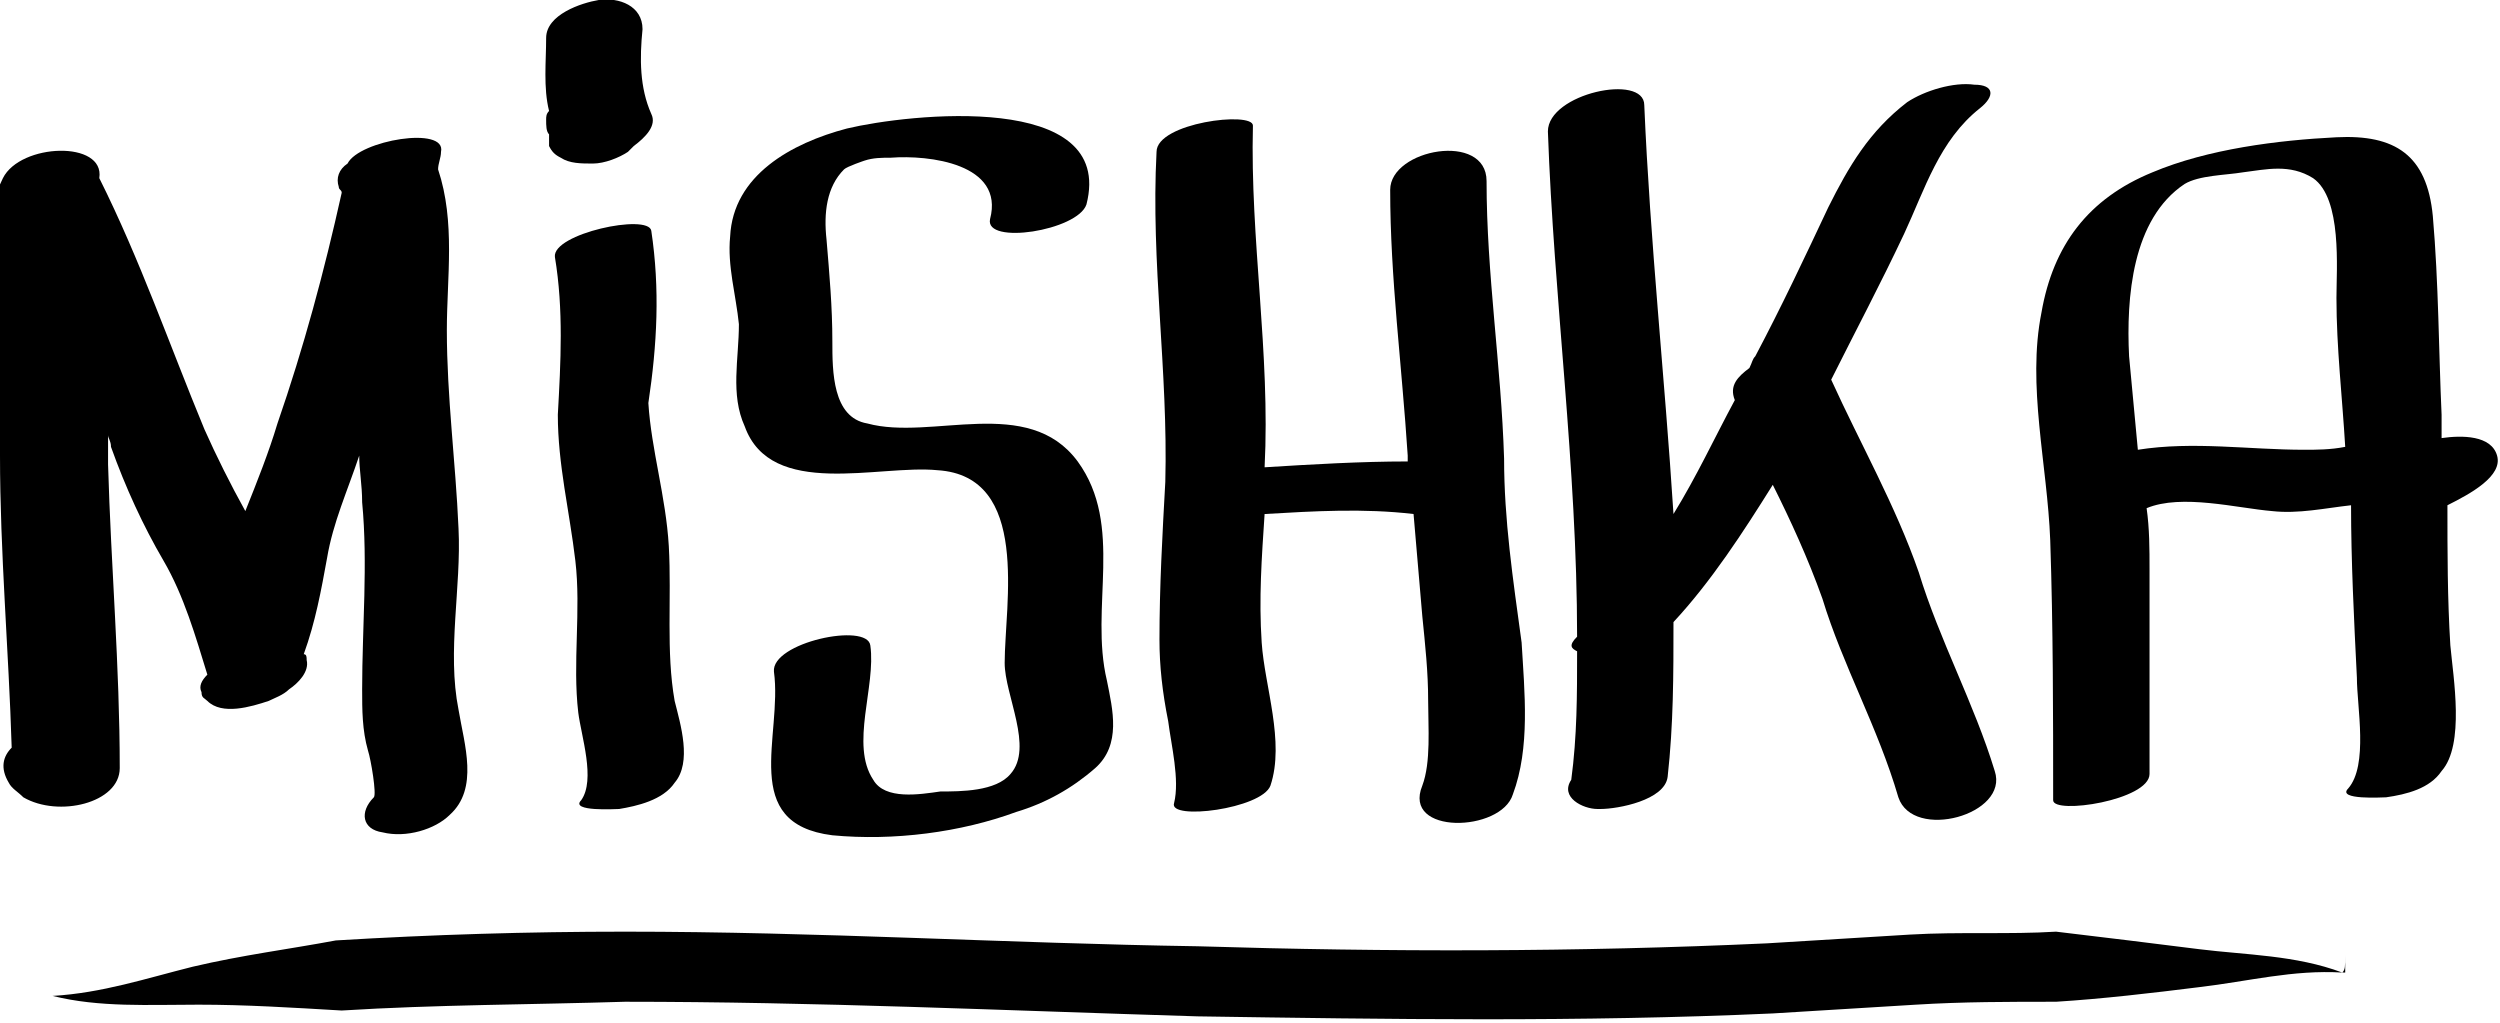
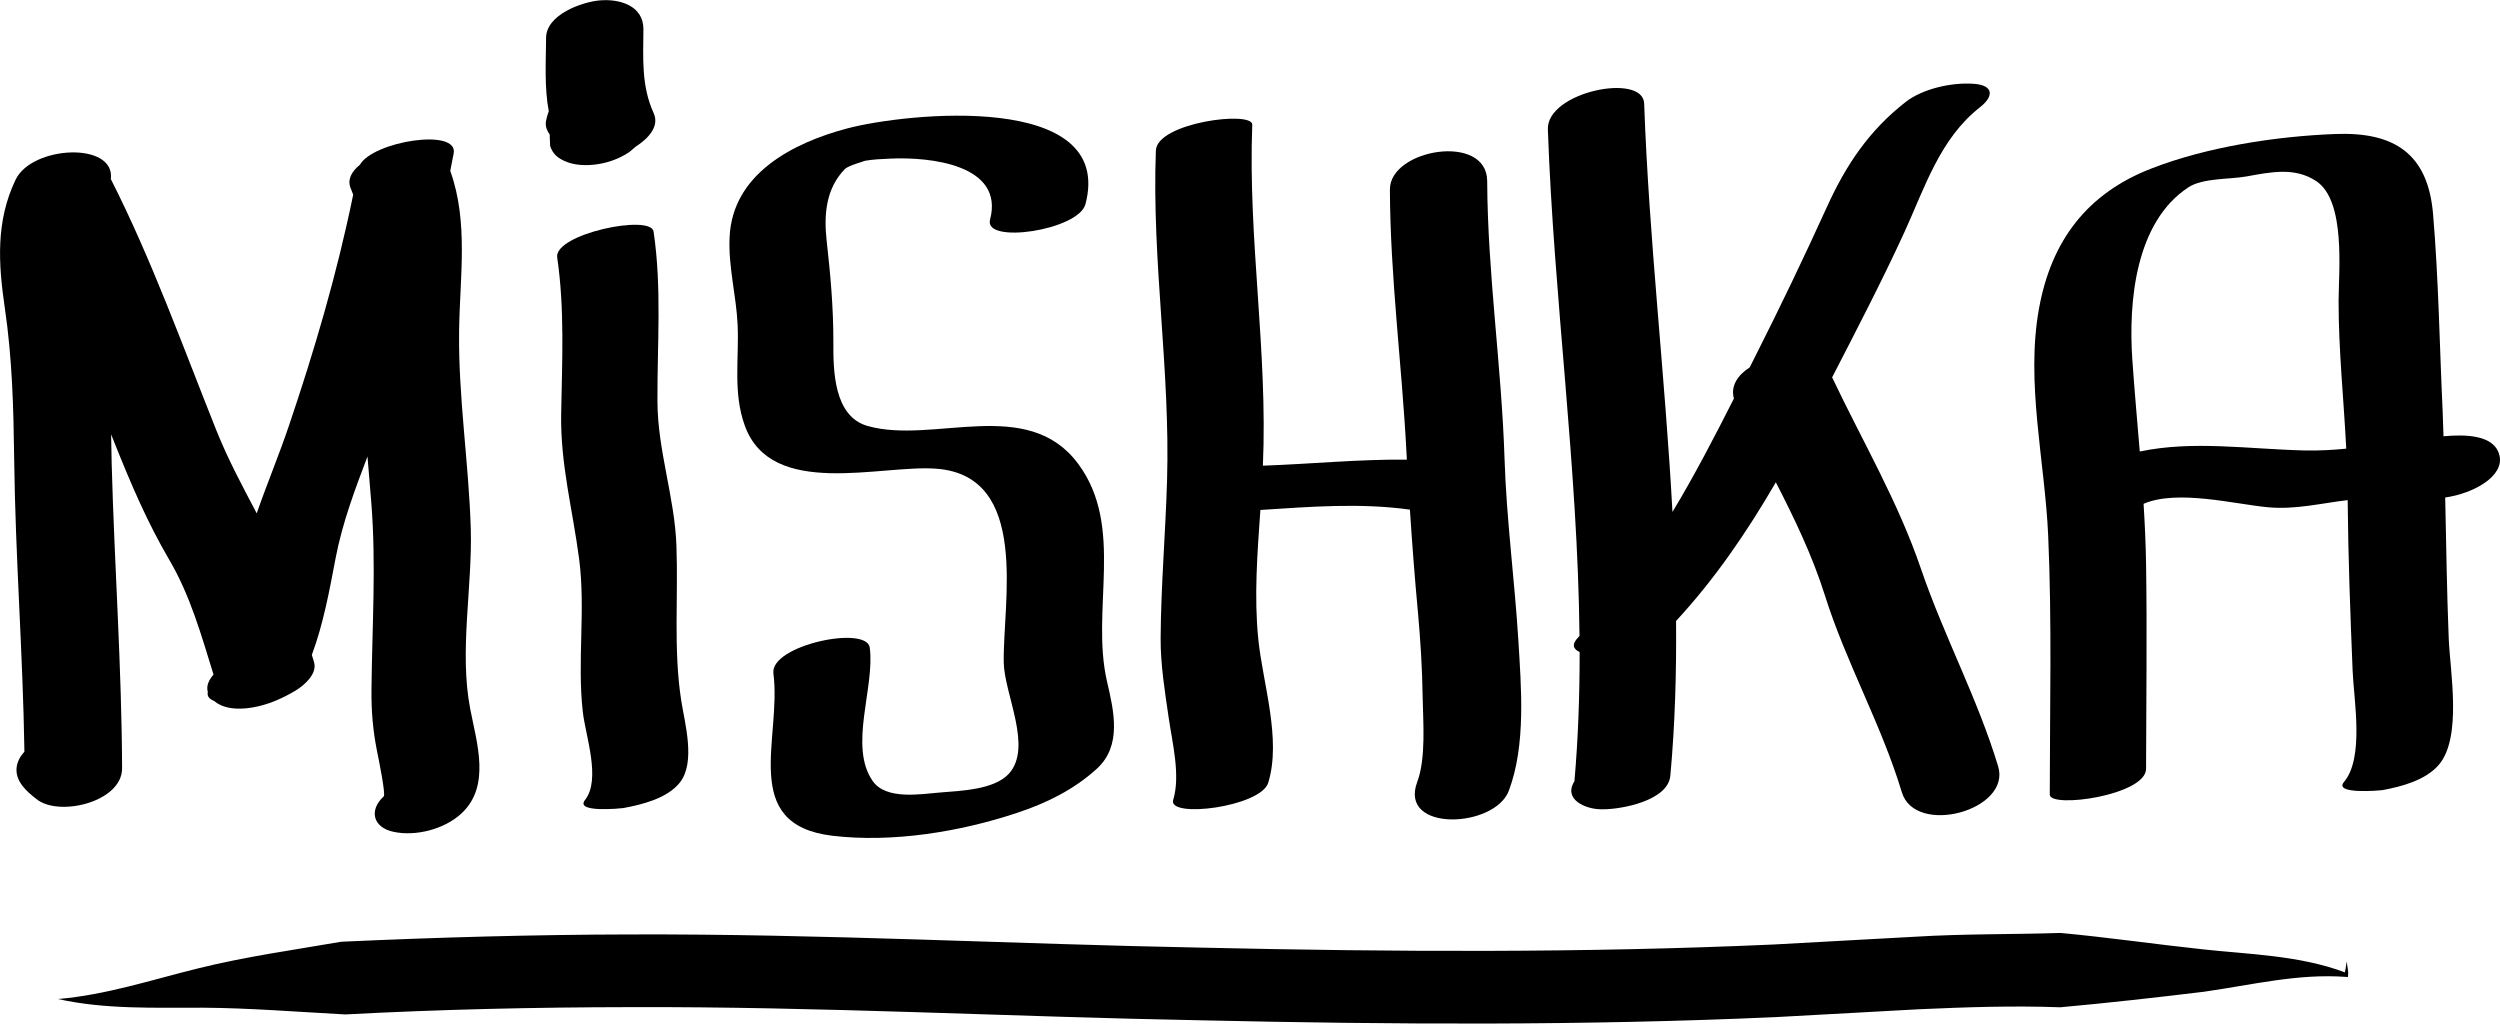
- <svg xmlns="http://www.w3.org/2000/svg" version="1.1" id="Layer_2" x="0px" y="0px" viewBox="32.5 20.2 85.6 35" style="enable-background:new 32.5 20.2 85.6 35;" xml:space="preserve">
+ <svg xmlns="http://www.w3.org/2000/svg" version="1.1" id="Layer_2" x="0px" y="0px" width="85.589px" height="35.034px" viewBox="32.458 20.216 85.589 35.034" enable-background="new 32.458 20.216 85.589 35.034" xml:space="preserve">
  <g>
-     <path d="M36.6,46.5c0-3.5-0.3-6.9-0.4-10.4c0-0.3,0-0.7,0-1c0,0.1,0.1,0.2,0.1,0.4c0.5,1.4,1.1,2.7,1.8,3.9   c0.7,1.2,1.1,2.6,1.5,3.9c-0.2,0.2-0.3,0.4-0.2,0.6c0,0.2,0.1,0.2,0.2,0.3c0.5,0.5,1.5,0.2,2.1,0c0.2-0.1,0.5-0.2,0.7-0.4   c0.3-0.2,0.7-0.6,0.6-1c0-0.1,0-0.2-0.1-0.2c0.4-1.1,0.6-2.2,0.8-3.3c0.2-1.2,0.7-2.3,1.1-3.5c0,0.5,0.1,1,0.1,1.6   c0.2,2.1,0,4.3,0,6.4c0,0.7,0,1.4,0.2,2.1c0.1,0.3,0.3,1.5,0.2,1.6c-0.5,0.5-0.4,1.1,0.3,1.2c0.8,0.2,1.8-0.1,2.3-0.6   c1-0.9,0.5-2.4,0.3-3.6c-0.4-2,0.1-4.2,0-6.2c-0.1-2.3-0.4-4.5-0.4-6.8c0-1.8,0.3-3.7-0.3-5.5c0-0.2,0.1-0.4,0.1-0.6   c0.2-0.9-2.8-0.4-3.2,0.4c-0.3,0.2-0.4,0.5-0.3,0.8c0,0.1,0.1,0.1,0.1,0.2c-0.6,2.7-1.3,5.3-2.2,7.9c-0.3,1-0.7,2-1.1,3   c-0.5-0.9-1-1.9-1.4-2.8c-1.2-2.9-2.2-5.8-3.6-8.6c0.2-1.3-2.7-1.2-3.3,0c-0.7,1.4-0.6,2.9-0.4,4.4c0.3,1.7,0.3,3.4,0.3,5.1   c0,3.3,0.3,6.7,0.4,10c-0.3,0.3-0.4,0.7-0.1,1.2c0.1,0.2,0.3,0.3,0.5,0.5C34.5,48.2,36.6,47.7,36.6,46.5z" />
-     <path d="M54.8,28.1c-0.1-0.6-3.4,0.1-3.3,0.9c0.3,1.8,0.2,3.6,0.1,5.4c0,1.7,0.4,3.3,0.6,5c0.2,1.7-0.1,3.5,0.1,5.2   c0.1,0.8,0.6,2.3,0.1,3c-0.4,0.4,1.2,0.3,1.3,0.3c0.6-0.1,1.5-0.3,1.9-0.9c0.6-0.7,0.2-2,0-2.8c-0.3-1.7-0.1-3.5-0.2-5.3   c-0.1-1.7-0.6-3.3-0.7-4.9C55,32,55.1,30.1,54.8,28.1z" />
-     <path d="M58,34.8c0.9,2.5,4.6,1.3,6.6,1.5c3.2,0.2,2.3,4.6,2.3,6.6c0,1.1,1,2.9,0.2,3.8c-0.5,0.6-1.7,0.6-2.4,0.6   c-0.7,0.1-1.9,0.3-2.3-0.4c-0.8-1.2,0.1-3.2-0.1-4.6c-0.1-0.8-3.4-0.1-3.3,0.9c0.3,2.2-1.2,5.2,2,5.6c2.1,0.2,4.4-0.1,6.3-0.8   c1-0.3,1.9-0.8,2.7-1.5c0.9-0.8,0.6-2,0.4-3c-0.6-2.5,0.6-5.3-1-7.5c-1.7-2.3-5-0.7-7.2-1.3C61,34.5,61,32.9,61,31.9   c0-1.2-0.1-2.3-0.2-3.5c-0.1-0.9,0-1.8,0.6-2.4c0.1-0.1,0.7-0.3,0.7-0.3c0.3-0.1,0.6-0.1,0.9-0.1c1.3-0.1,3.9,0.2,3.4,2.1   c-0.2,0.9,3,0.4,3.3-0.5c1-3.9-6.1-3.1-8.2-2.6c-1.9,0.5-3.9,1.6-4,3.7c-0.1,1,0.2,2,0.3,3C57.8,32.5,57.5,33.7,58,34.8z" />
-     <path d="M72.4,36.7c-0.1,1.8-0.2,3.6-0.2,5.4c0,0.9,0.1,1.8,0.3,2.8c0.1,0.8,0.4,2,0.2,2.8c-0.2,0.6,3,0.2,3.3-0.6   c0.5-1.5-0.2-3.4-0.3-4.9c-0.1-1.5,0-2.9,0.1-4.4c1.7-0.1,3.4-0.2,5.1,0c0.1,1.2,0.2,2.3,0.3,3.5c0.1,1,0.2,1.9,0.2,2.9   c0,0.9,0.1,2.1-0.2,2.9c-0.7,1.7,2.7,1.6,3.1,0.3c0.6-1.6,0.4-3.5,0.3-5.2C84.3,40,84,38,84,35.9c-0.1-3.2-0.6-6.3-0.6-9.5   c0-1.7-3.3-1.1-3.3,0.3c0,3,0.4,6,0.6,9.1c0,0.1,0,0.1,0,0.2c-1.6,0-3.3,0.1-4.9,0.2c0.2-3.9-0.5-7.8-0.4-11.7   c0-0.5-3.3-0.1-3.3,0.9C71.9,29.2,72.5,32.9,72.4,36.7z" />
-     <path d="M86.5,42c-0.3,0.3-0.2,0.4,0,0.5c0,1.5,0,2.9-0.2,4.4c-0.4,0.6,0.4,1,0.9,1c0,0,0.1,0,0.1,0c0.6,0,2.2-0.3,2.3-1.1   c0.2-1.8,0.2-3.5,0.2-5.3c1.3-1.4,2.4-3.1,3.4-4.7c0.6,1.2,1.2,2.5,1.7,3.9c0.7,2.3,1.9,4.4,2.6,6.8c0.5,1.5,3.8,0.6,3.3-0.9   c-0.7-2.3-1.9-4.5-2.6-6.8c-0.8-2.3-2-4.4-3-6.6c0.8-1.6,1.7-3.3,2.5-5c0.7-1.5,1.2-3.2,2.6-4.3c0.5-0.4,0.5-0.8-0.2-0.8   c-0.7-0.1-1.7,0.2-2.3,0.6c-1.3,1-2,2.2-2.7,3.6c-0.8,1.7-1.6,3.4-2.5,5.1c-0.1,0.1-0.1,0.2-0.2,0.4c-0.4,0.3-0.7,0.6-0.5,1.1   c-0.7,1.3-1.3,2.6-2.1,3.9c-0.3-4.7-0.8-9.3-1-14c0-1.1-3.3-0.4-3.3,0.9C85.7,30.4,86.5,36.2,86.5,42C86.5,42,86.5,42,86.5,42z" />
-     <path d="M118,35.8c-0.2-0.7-1.2-0.7-1.9-0.6c0-0.3,0-0.6,0-0.8c-0.1-2.2-0.1-4.5-0.3-6.8c-0.2-2.1-1.3-2.8-3.3-2.7   c-2,0.1-4.4,0.4-6.3,1.2c-2.2,0.9-3.4,2.5-3.8,4.8c-0.5,2.5,0.2,5.2,0.3,7.8c0.1,3,0.1,5.9,0.1,8.9c0,0.5,3.3,0,3.3-0.9   c0-2.3,0-4.7,0-7c0-0.7,0-1.4-0.1-2.1c1.2-0.5,3.1,0,4.3,0.1c0.9,0.1,1.8-0.1,2.7-0.2c0,1.9,0.1,3.9,0.2,5.9c0,1,0.4,3-0.3,3.8   c-0.4,0.4,1.2,0.3,1.3,0.3c0.7-0.1,1.5-0.3,1.9-0.9c0.8-0.9,0.4-3.2,0.3-4.3c-0.1-1.6-0.1-3.2-0.1-4.8   C117.1,37.1,118.2,36.5,118,35.8z M111.4,35.6c-1.9,0-3.8-0.3-5.7,0c-0.1-1.1-0.2-2.1-0.3-3.2c-0.1-2,0.1-4.7,1.9-5.9   c0.5-0.3,1.4-0.3,2-0.4c0.8-0.1,1.6-0.3,2.4,0.2c1,0.7,0.8,3.1,0.8,4.1c0,1.7,0.2,3.4,0.3,5.1C112.3,35.6,111.8,35.6,111.4,35.6z" />
-     <path d="M51.2,24.3c0,0.2,0,0.4,0.1,0.5c0,0,0,0.1,0,0.1c0,0.1,0,0.2,0,0.3c0.1,0.2,0.2,0.3,0.4,0.4c0.3,0.2,0.7,0.2,1.1,0.2   c0.4,0,0.9-0.2,1.2-0.4c0.1-0.1,0.1-0.1,0.2-0.2c0.4-0.3,0.8-0.7,0.6-1.1c-0.4-0.9-0.4-1.9-0.3-2.9c0-0.8-0.8-1.1-1.5-1   c-0.6,0.1-1.8,0.5-1.8,1.3c0,0.8-0.1,1.7,0.1,2.5C51.2,24.1,51.2,24.2,51.2,24.3z" />
-     <path d="M112.7,53.5c-1.6-0.6-3.3-0.6-4.9-0.8c-1.6-0.2-3.2-0.4-4.9-0.6c-1.6,0.1-3.3,0-5,0.1l-4.9,0.3c-6.5,0.3-13,0.3-19.5,0.1   c-6.5-0.1-13-0.5-19.6-0.5c-3.3,0-6.6,0.1-9.9,0.3c-1.6,0.3-3.2,0.5-4.9,0.9c-1.6,0.4-3.1,0.9-4.8,1c1.6,0.4,3.3,0.3,5,0.3   c1.6,0,3.2,0.1,4.9,0.2c3.2-0.2,6.5-0.2,9.7-0.3c6.5,0,13,0.3,19.6,0.5c6.5,0.1,13.1,0.2,19.7-0.1l4.9-0.3c1.6-0.1,3.2-0.1,4.8-0.1   c1.6-0.1,3.3-0.3,4.9-0.5c1.7-0.2,3.2-0.6,4.9-0.5l0.1,0l0-0.1c0-0.2,0-0.3,0-0.5C112.8,53.3,112.8,53.4,112.7,53.5z" />
+     <path d="M36.638,46.517c-0.014-3.472-0.262-6.938-0.356-10.409c-0.008-0.34-0.015-0.681-0.02-1.021 c0.049,0.122,0.097,0.243,0.146,0.364c0.54,1.352,1.103,2.663,1.839,3.92c0.731,1.244,1.099,2.58,1.521,3.939 c-0.159,0.182-0.256,0.39-0.196,0.596c-0.033,0.15,0.059,0.245,0.212,0.306c0.537,0.46,1.55,0.231,2.113-0.008 c0.242-0.102,0.474-0.221,0.696-0.355c0.29-0.181,0.744-0.572,0.613-0.977c-0.024-0.079-0.049-0.157-0.072-0.235 c0.396-1.068,0.598-2.179,0.813-3.308c0.23-1.206,0.659-2.345,1.092-3.485c0.043,0.521,0.088,1.044,0.129,1.56 c0.174,2.147,0.028,4.27,0.008,6.422c-0.008,0.713,0.046,1.375,0.184,2.075c0.059,0.287,0.31,1.521,0.235,1.58 c-0.516,0.476-0.366,1.061,0.326,1.211c0.771,0.169,1.753-0.088,2.333-0.625c1.009-0.934,0.531-2.396,0.304-3.572 c-0.385-1.973,0.077-4.181,0.017-6.189c-0.069-2.26-0.43-4.503-0.399-6.769c0.023-1.831,0.328-3.714-0.303-5.471 c0.039-0.2,0.08-0.398,0.117-0.6c0.163-0.879-2.754-0.414-3.212,0.392c-0.29,0.235-0.438,0.519-0.313,0.806 c0.031,0.071,0.057,0.146,0.084,0.219c-0.552,2.699-1.321,5.313-2.207,7.93c-0.339,1.001-0.748,1.977-1.095,2.978 c-0.49-0.933-0.986-1.851-1.384-2.847c-1.155-2.891-2.199-5.813-3.61-8.596c0.16-1.289-2.698-1.153-3.261,0.02 c-0.682,1.426-0.592,2.866-0.369,4.393c0.254,1.721,0.298,3.411,0.32,5.147c0.039,3.347,0.3,6.689,0.351,10.04 c-0.298,0.331-0.389,0.741-0.078,1.158c0.136,0.182,0.306,0.321,0.482,0.46C34.454,48.198,36.643,47.679,36.638,46.517z" />
+     <path d="M54.834,28.145c-0.089-0.613-3.416,0.084-3.3,0.885c0.259,1.776,0.167,3.561,0.136,5.352 c-0.031,1.722,0.394,3.282,0.615,4.971c0.226,1.732-0.071,3.502,0.126,5.235c0.09,0.812,0.632,2.312,0.074,3.018 c-0.354,0.447,1.237,0.285,1.31,0.275c0.646-0.12,1.509-0.331,1.938-0.875c0.552-0.697,0.165-2.042,0.045-2.82 c-0.267-1.734-0.097-3.537-0.162-5.286c-0.061-1.676-0.644-3.254-0.65-4.946C54.957,32.001,55.119,30.077,54.834,28.145z" />
+     <path d="M57.958,34.791c0.91,2.514,4.648,1.327,6.551,1.471c3.238,0.239,2.272,4.607,2.313,6.641 c0.022,1.085,0.995,2.889,0.179,3.798c-0.502,0.556-1.669,0.589-2.352,0.646c-0.687,0.057-1.854,0.261-2.312-0.39 c-0.836-1.194,0.077-3.2-0.102-4.568c-0.103-0.78-3.424-0.08-3.299,0.884c0.29,2.211-1.179,5.175,2.022,5.556 c2.059,0.244,4.372-0.136,6.317-0.783c1.008-0.334,1.943-0.792,2.731-1.509c0.872-0.794,0.585-1.979,0.352-2.987 c-0.569-2.458,0.616-5.289-0.987-7.454c-1.738-2.345-4.962-0.657-7.212-1.297c-1.161-0.33-1.175-1.911-1.17-2.86 c0.002-1.202-0.098-2.302-0.231-3.491c-0.1-0.887-0.021-1.787,0.628-2.447c0.119-0.121,0.723-0.283,0.681-0.28 c0.299-0.051,0.572-0.062,0.9-0.076c1.304-0.056,3.885,0.195,3.386,2.092c-0.226,0.851,3.028,0.363,3.266-0.53 c1.021-3.874-6.138-3.131-8.159-2.593c-1.863,0.494-3.916,1.555-4.023,3.704c-0.052,1.027,0.229,2.006,0.274,3.022 C57.764,32.494,57.546,33.662,57.958,34.791z" />
+     <path d="M72.413,36.661c-0.053,1.799-0.208,3.593-0.22,5.393c-0.006,0.921,0.146,1.842,0.278,2.75 c0.122,0.841,0.407,1.964,0.152,2.796c-0.198,0.646,3,0.242,3.254-0.587c0.458-1.497-0.188-3.402-0.341-4.918 c-0.147-1.451-0.032-2.945,0.072-4.42c1.708-0.11,3.418-0.249,5.119-0.011c0.076,1.163,0.164,2.321,0.272,3.48 c0.088,0.976,0.151,1.948,0.164,2.929c0.015,0.855,0.12,2.099-0.185,2.913c-0.651,1.731,2.655,1.59,3.136,0.30 c0.592-1.577,0.423-3.537,0.323-5.194c-0.13-2.059-0.404-4.106-0.47-6.166c-0.102-3.183-0.58-6.329-0.594-9.51 c-0.007-1.661-3.338-1.099-3.331,0.288c0.012,3.04,0.417,6.037,0.571,9.068c0.005,0.061,0.008,0.121,0.01,0.18 c-1.64-0.016-3.281,0.149-4.929,0.207c0.171-3.902-0.515-7.771-0.364-11.672c0.02-0.492-3.264-0.077-3.3,0.883 C71.887,29.151,72.526,32.891,72.413,36.661z" />
+     <path d="M86.493,42.032c-0.254,0.259-0.159,0.414,0.045,0.506c0.001,1.474-0.05,2.949-0.178,4.424 c-0.396,0.63,0.39,0.96,0.912,0.96c0.028,0,0.055,0,0.082,0c0.622,0,2.209-0.293,2.289-1.148c0.162-1.769,0.211-3.535,0.196-5.299 c1.337-1.446,2.434-3.057,3.416-4.748c0.64,1.248,1.247,2.505,1.676,3.861c0.725,2.31,1.938,4.431,2.637,6.75 c0.459,1.521,3.754,0.621,3.298-0.885c-0.701-2.319-1.856-4.462-2.638-6.75c-0.791-2.322-1.998-4.361-3.046-6.568 c0.845-1.641,1.699-3.283,2.47-4.96c0.698-1.524,1.219-3.216,2.594-4.289c0.483-0.376,0.464-0.755-0.216-0.801 c-0.737-0.054-1.738,0.159-2.334,0.625c-1.25,0.974-2.042,2.158-2.694,3.595c-0.784,1.726-1.598,3.421-2.455,5.117 c-0.061,0.123-0.125,0.248-0.188,0.373c-0.412,0.264-0.66,0.642-0.539,1.064c-0.666,1.316-1.347,2.627-2.104,3.885 c-0.252-4.661-0.803-9.317-0.969-13.983c-0.036-1.068-3.345-0.403-3.297,0.886c0.204,5.785,1.024,11.557,1.083,17.34 C86.52,42.002,86.505,42.018,86.493,42.032z" />
+     <path d="M118.027,35.8c-0.177-0.701-1.155-0.716-1.914-0.648c-0.01-0.281-0.017-0.566-0.029-0.849 c-0.106-2.241-0.139-4.53-0.329-6.765c-0.176-2.069-1.335-2.812-3.346-2.734c-2.035,0.077-4.404,0.443-6.302,1.183 c-2.197,0.853-3.421,2.471-3.841,4.784c-0.464,2.539,0.201,5.238,0.313,7.789c0.13,2.951,0.056,5.909,0.054,8.859 c0,0.484,3.297,0.027,3.297-0.884c0.004-2.338,0.037-4.676,0-7.014c-0.011-0.688-0.043-1.374-0.085-2.057 c1.155-0.499,3.106,0.01,4.255,0.118c0.933,0.089,1.826-0.138,2.732-0.244c0.017,1.946,0.09,3.905,0.17,5.851 c0.042,0.997,0.402,2.975-0.297,3.799c-0.368,0.436,1.249,0.288,1.31,0.28c0.668-0.124,1.482-0.338,1.939-0.87 c0.8-0.942,0.384-3.192,0.338-4.316c-0.065-1.611-0.086-3.223-0.121-4.834C117.144,37.111,118.208,36.515,118.027,35.8z M111.365,35.638c-1.928-0.046-3.828-0.349-5.651,0.036c-0.086-1.051-0.183-2.098-0.255-3.154 c-0.134-1.962,0.099-4.702,1.928-5.896c0.492-0.318,1.413-0.264,1.984-0.368c0.819-0.147,1.647-0.328,2.384,0.16 c1.018,0.676,0.769,3.08,0.766,4.101c-0.002,1.69,0.177,3.37,0.262,5.059C112.317,35.622,111.844,35.648,111.365,35.638z" />
+     <path d="M51.159,24.322c-0.048,0.18,0.013,0.356,0.119,0.497c0,0.039,0.002,0.075,0.002,0.114c0.004,0.094,0.009,0.188,0.013,0.282 c0.062,0.194,0.182,0.343,0.362,0.446c0.325,0.196,0.737,0.232,1.108,0.196c0.439-0.041,0.882-0.191,1.245-0.439 c0.072-0.062,0.143-0.122,0.216-0.183c0.438-0.282,0.818-0.697,0.612-1.146c-0.424-0.932-0.358-1.88-0.35-2.87 c0.005-0.808-0.812-1.051-1.501-0.989c-0.608,0.054-1.827,0.489-1.831,1.279c-0.007,0.836-0.062,1.698,0.092,2.522 C51.206,24.119,51.182,24.225,51.159,24.322z" />
+     <path d="M112.736,53.505c-1.558-0.585-3.283-0.615-4.851-0.787c-1.603-0.17-3.245-0.41-4.884-0.562 c-1.637,0.053-3.31,0.027-4.972,0.129l-4.88,0.268c-6.487,0.289-12.999,0.253-19.517,0.107c-6.517-0.123-13.045-0.477-19.63-0.453 c-3.288,0.008-6.565,0.099-9.862,0.25c-1.632,0.283-3.239,0.501-4.904,0.913c-1.615,0.399-3.145,0.907-4.794,1.048 c1.623,0.362,3.341,0.292,4.962,0.297c1.579,0.01,3.243,0.143,4.872,0.231c3.229-0.172,6.487-0.246,9.733-0.25 c6.487-0.024,13.015,0.329,19.565,0.451c6.548,0.146,13.114,0.186,19.683-0.11l4.907-0.269c1.603-0.071,3.198-0.127,4.829-0.067 c1.628-0.148,3.253-0.33,4.918-0.532c1.664-0.238,3.22-0.627,4.854-0.509l0.074,0.006l0.006-0.055 c0.021-0.178-0.04-0.323-0.04-0.479C112.772,53.251,112.767,53.388,112.736,53.505z" />
  </g>
</svg>
